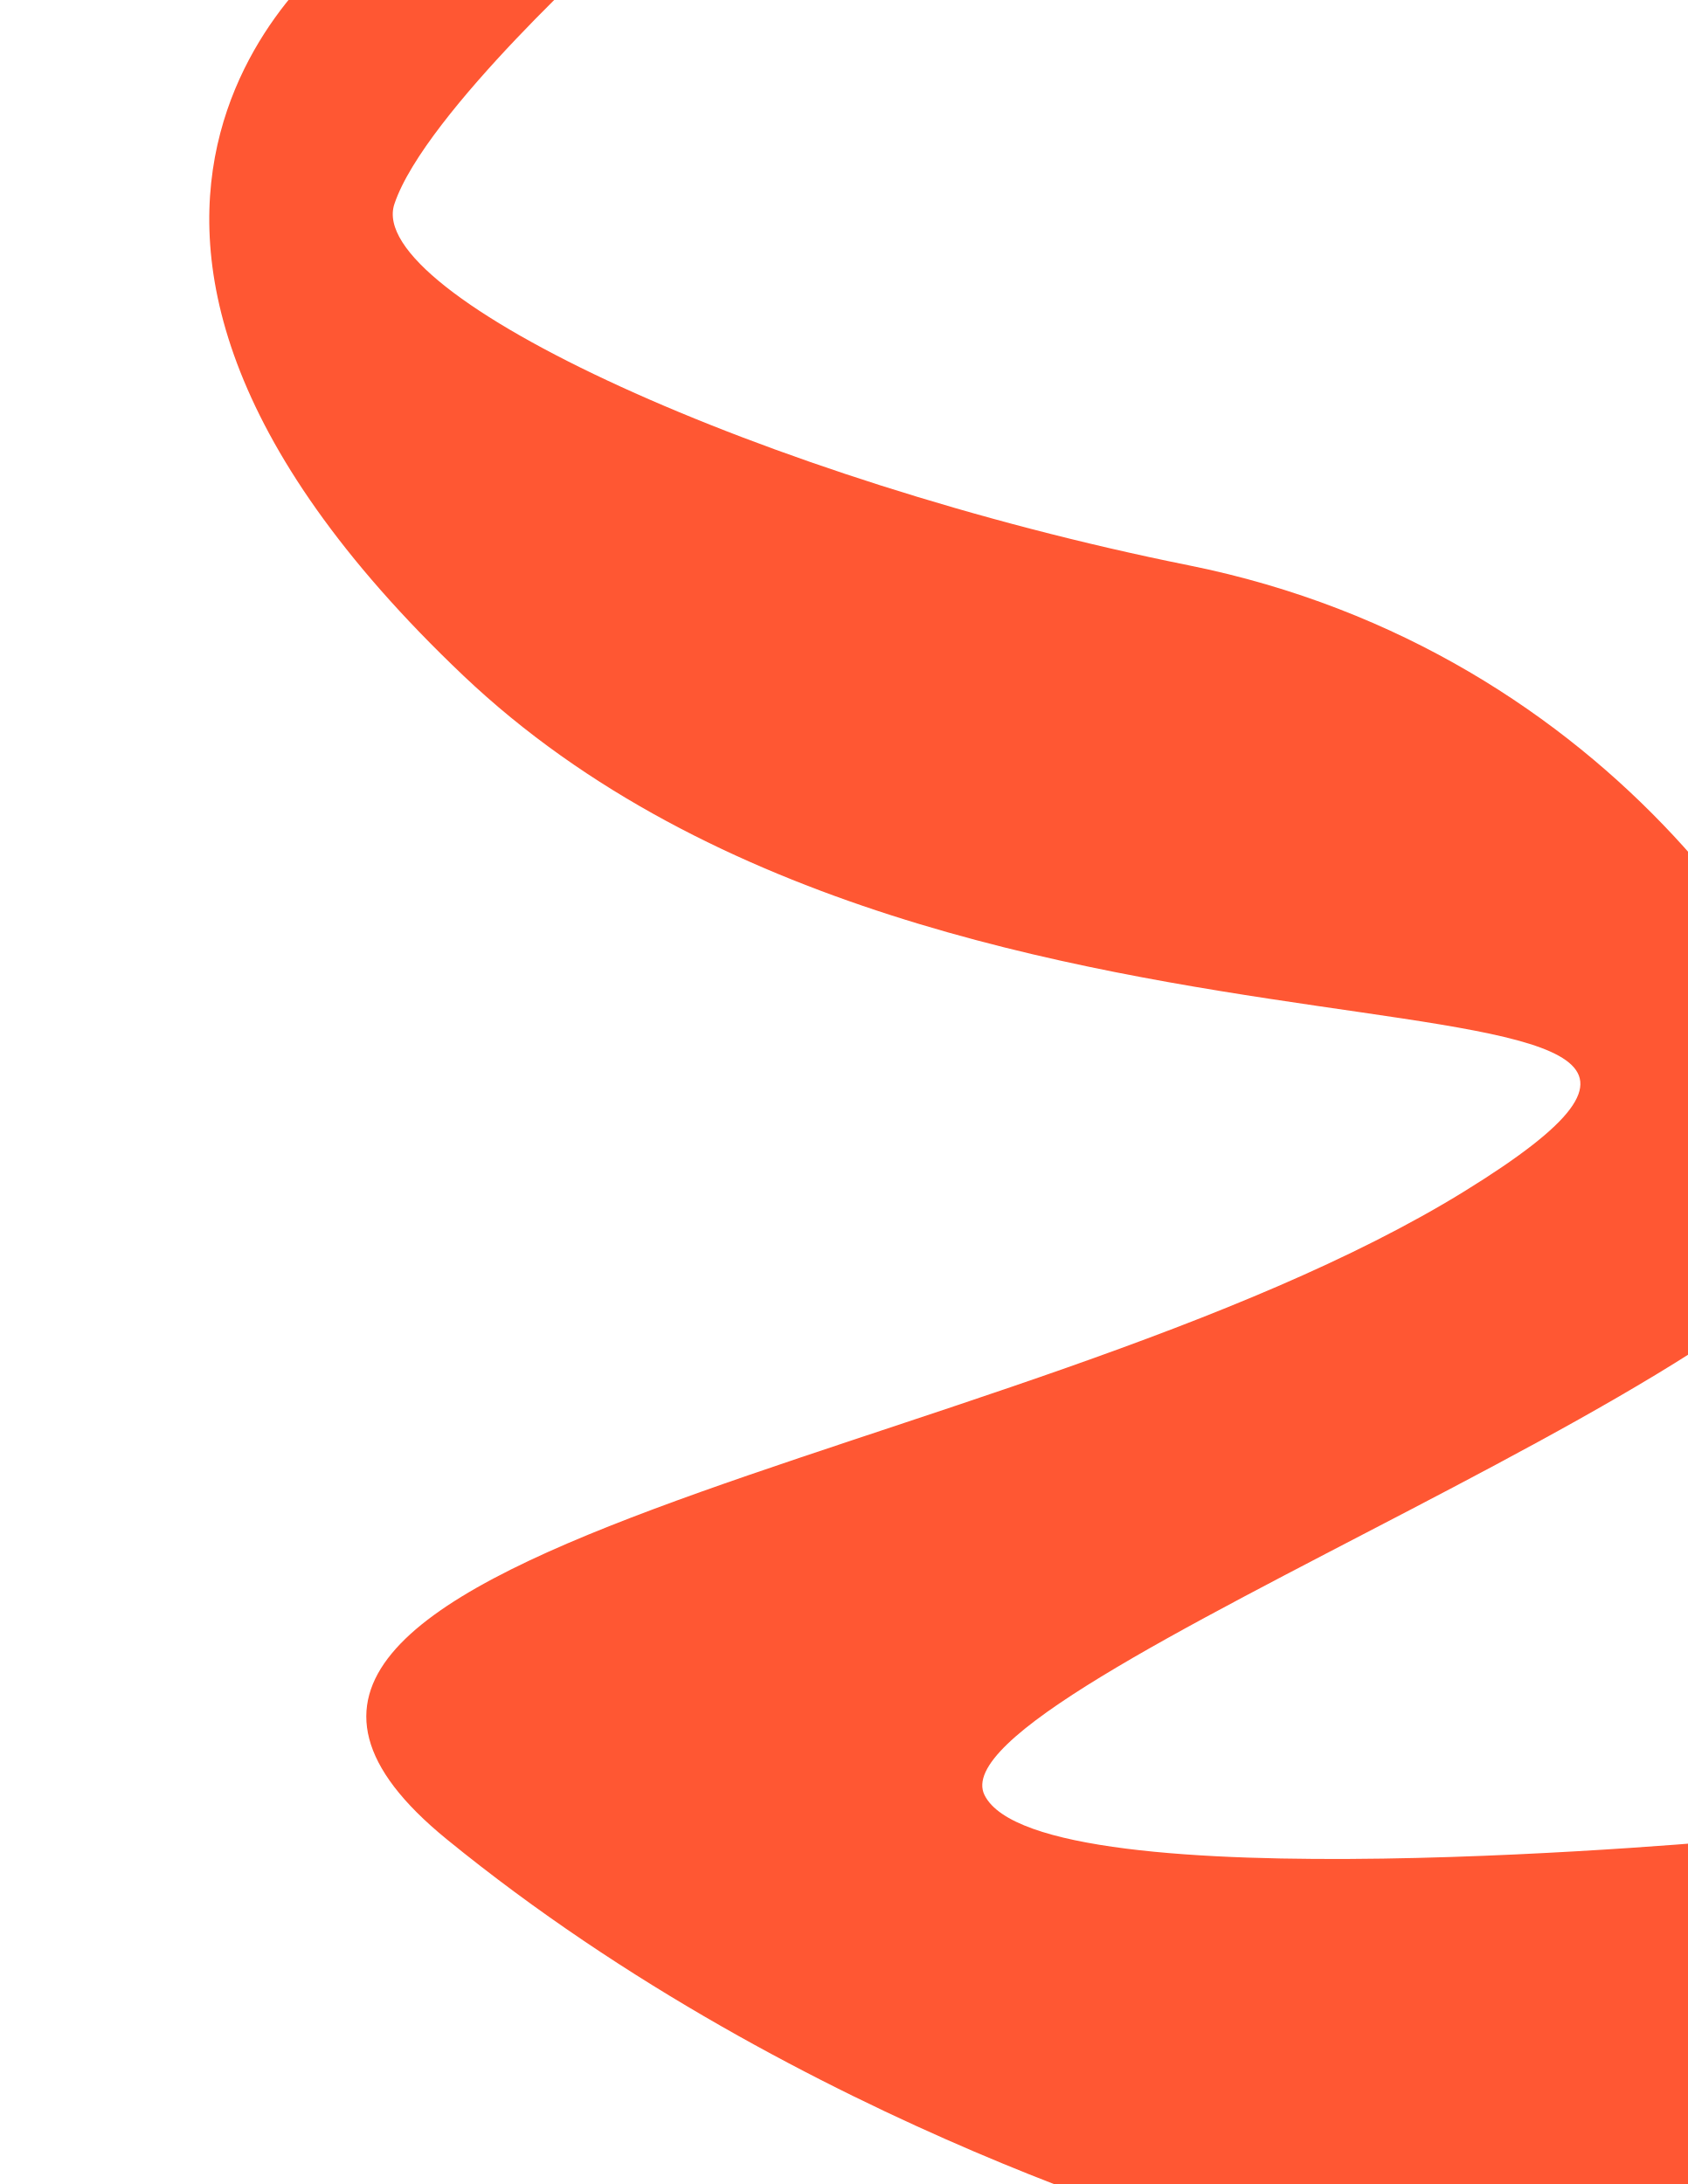
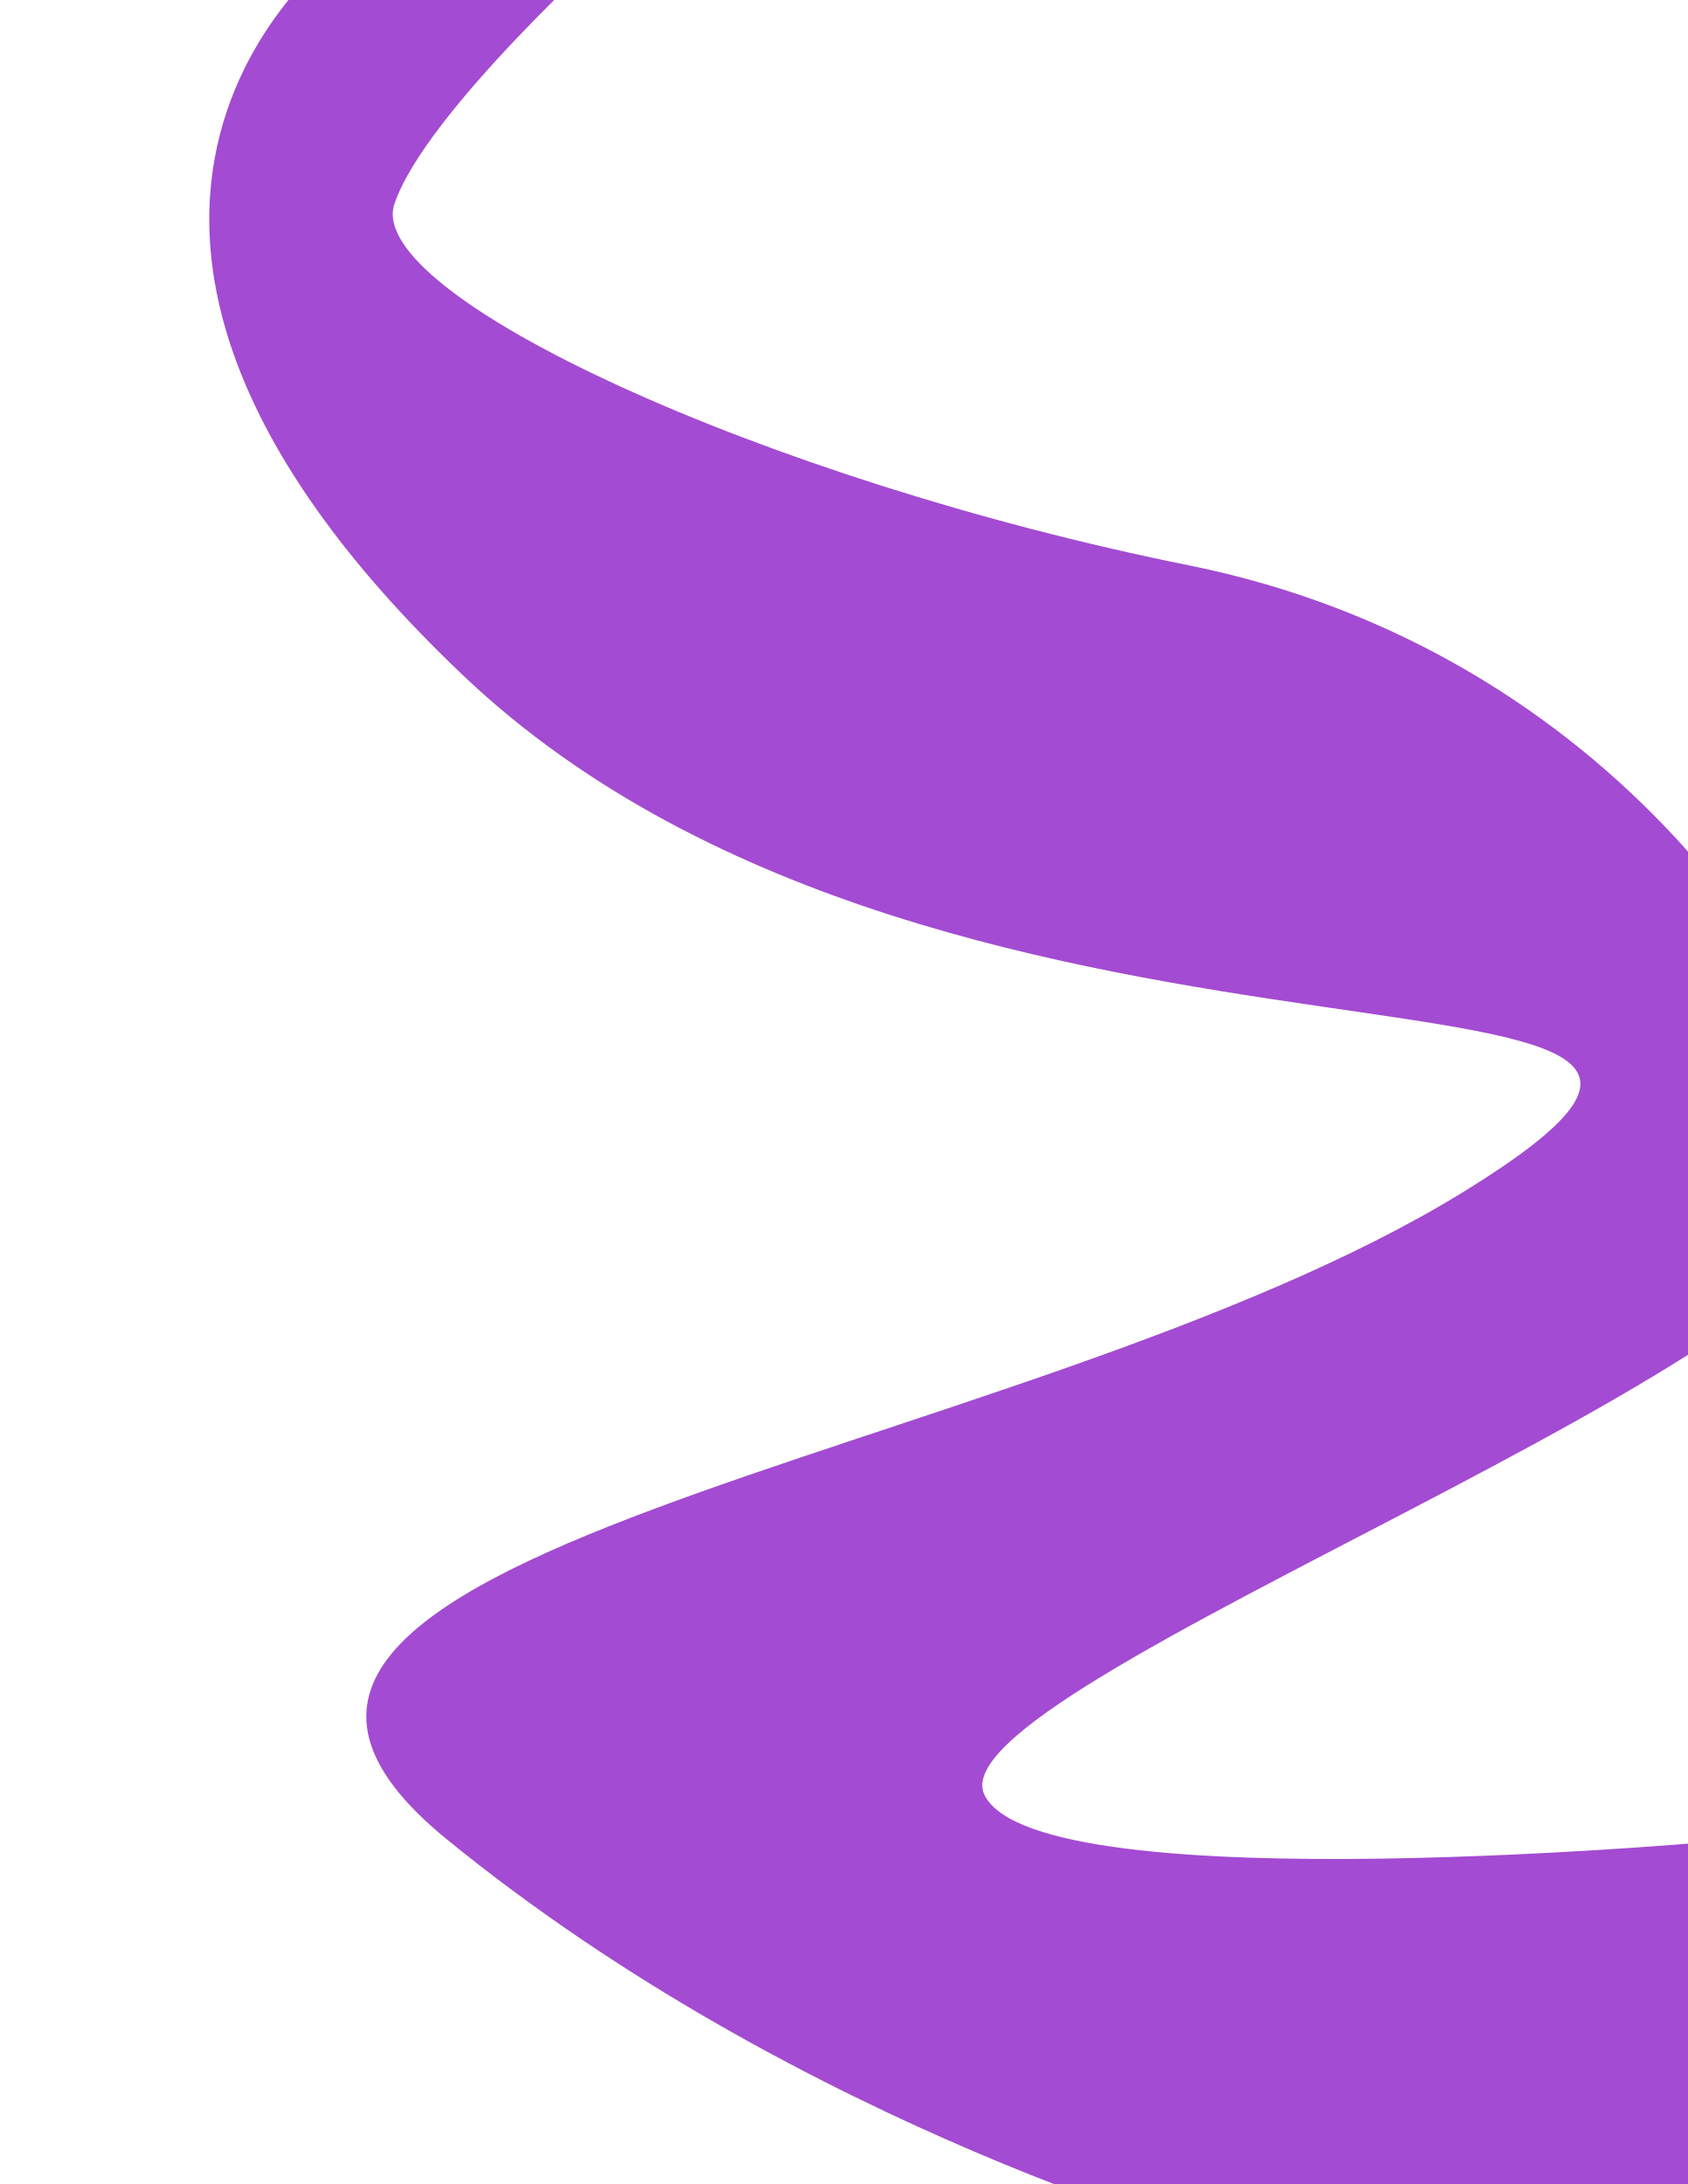
<svg xmlns="http://www.w3.org/2000/svg" version="1.1" id="Layer_1" x="0px" y="0px" viewBox="0 0 612 792" style="enable-background:new 0 0 612 792;" xml:space="preserve">
  <style type="text/css">
- 	.st0{fill:#ff5733;}
+ 	.st0{fill:hsla(279, 60%, 56%, 1);}
</style>
  <path class="st0" d="M126-21c0,0-137,96,42,266s525,87,363,187S32,561,162,667s285,147,285,147l237,21l-53-168c0,0-254,24-274-16  s326-161,317-225s-89-190-243-221S132,107,143,74s80-95,80-95H126z" />
</svg>
